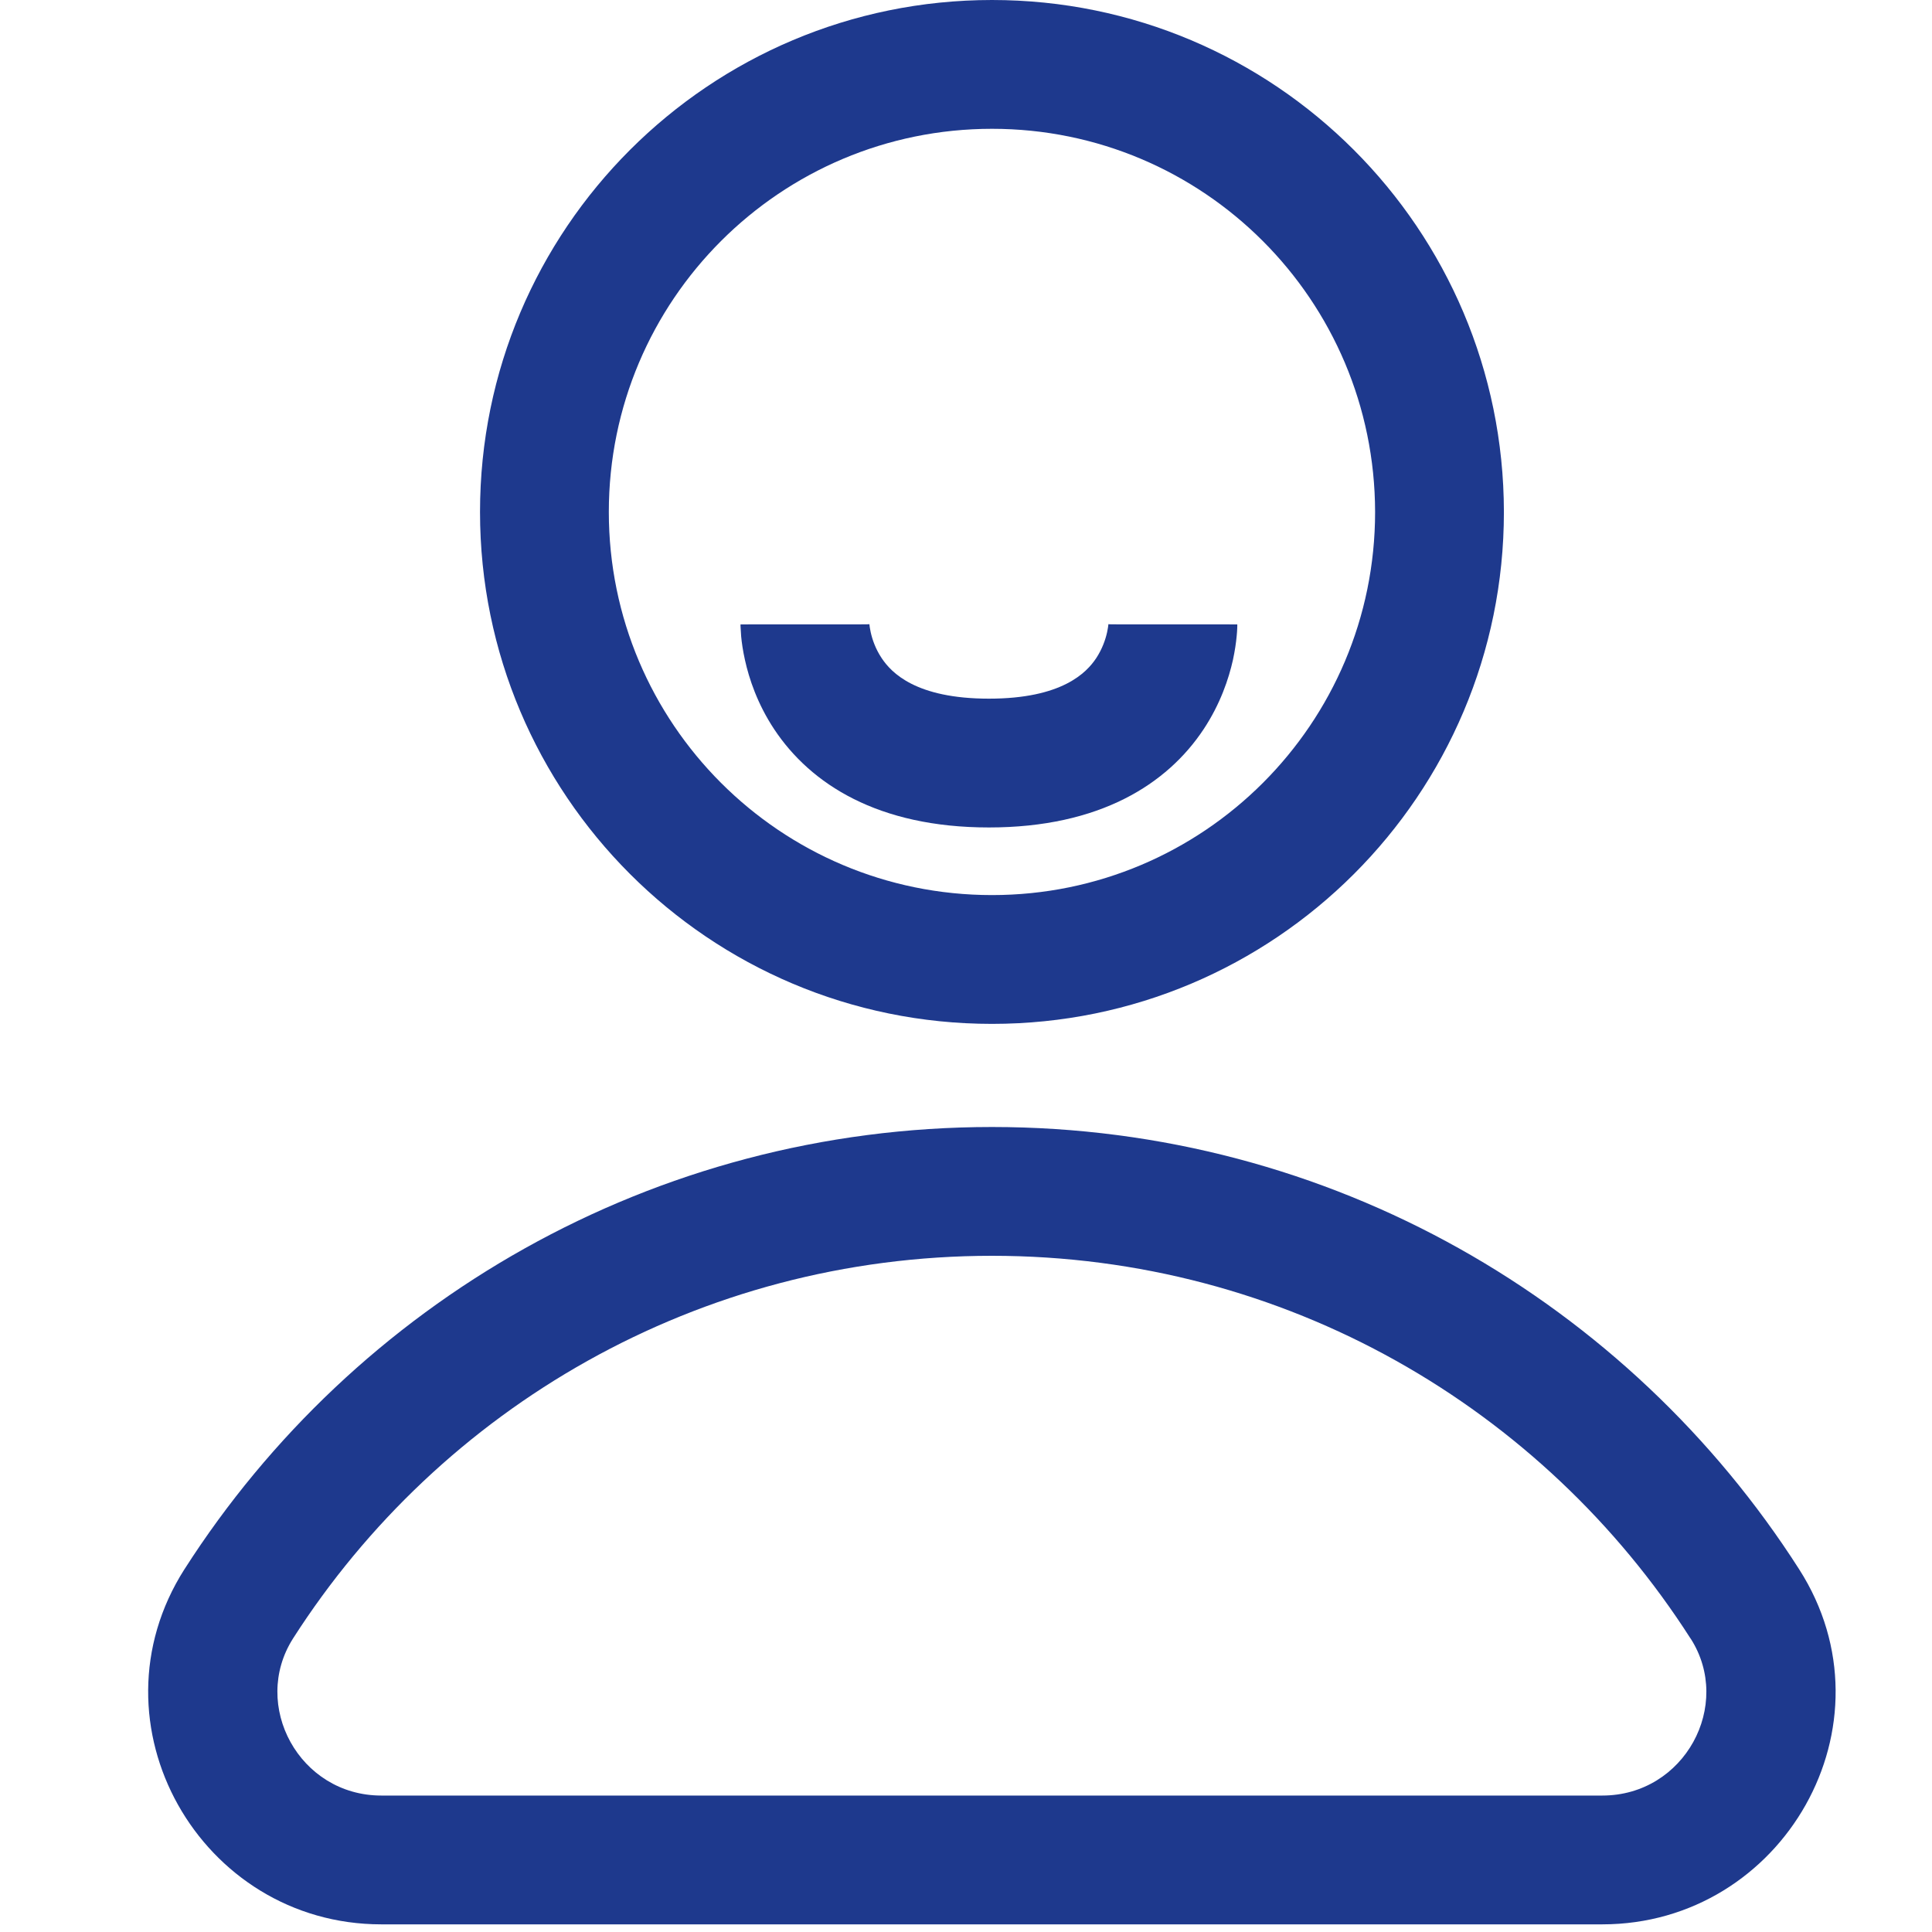
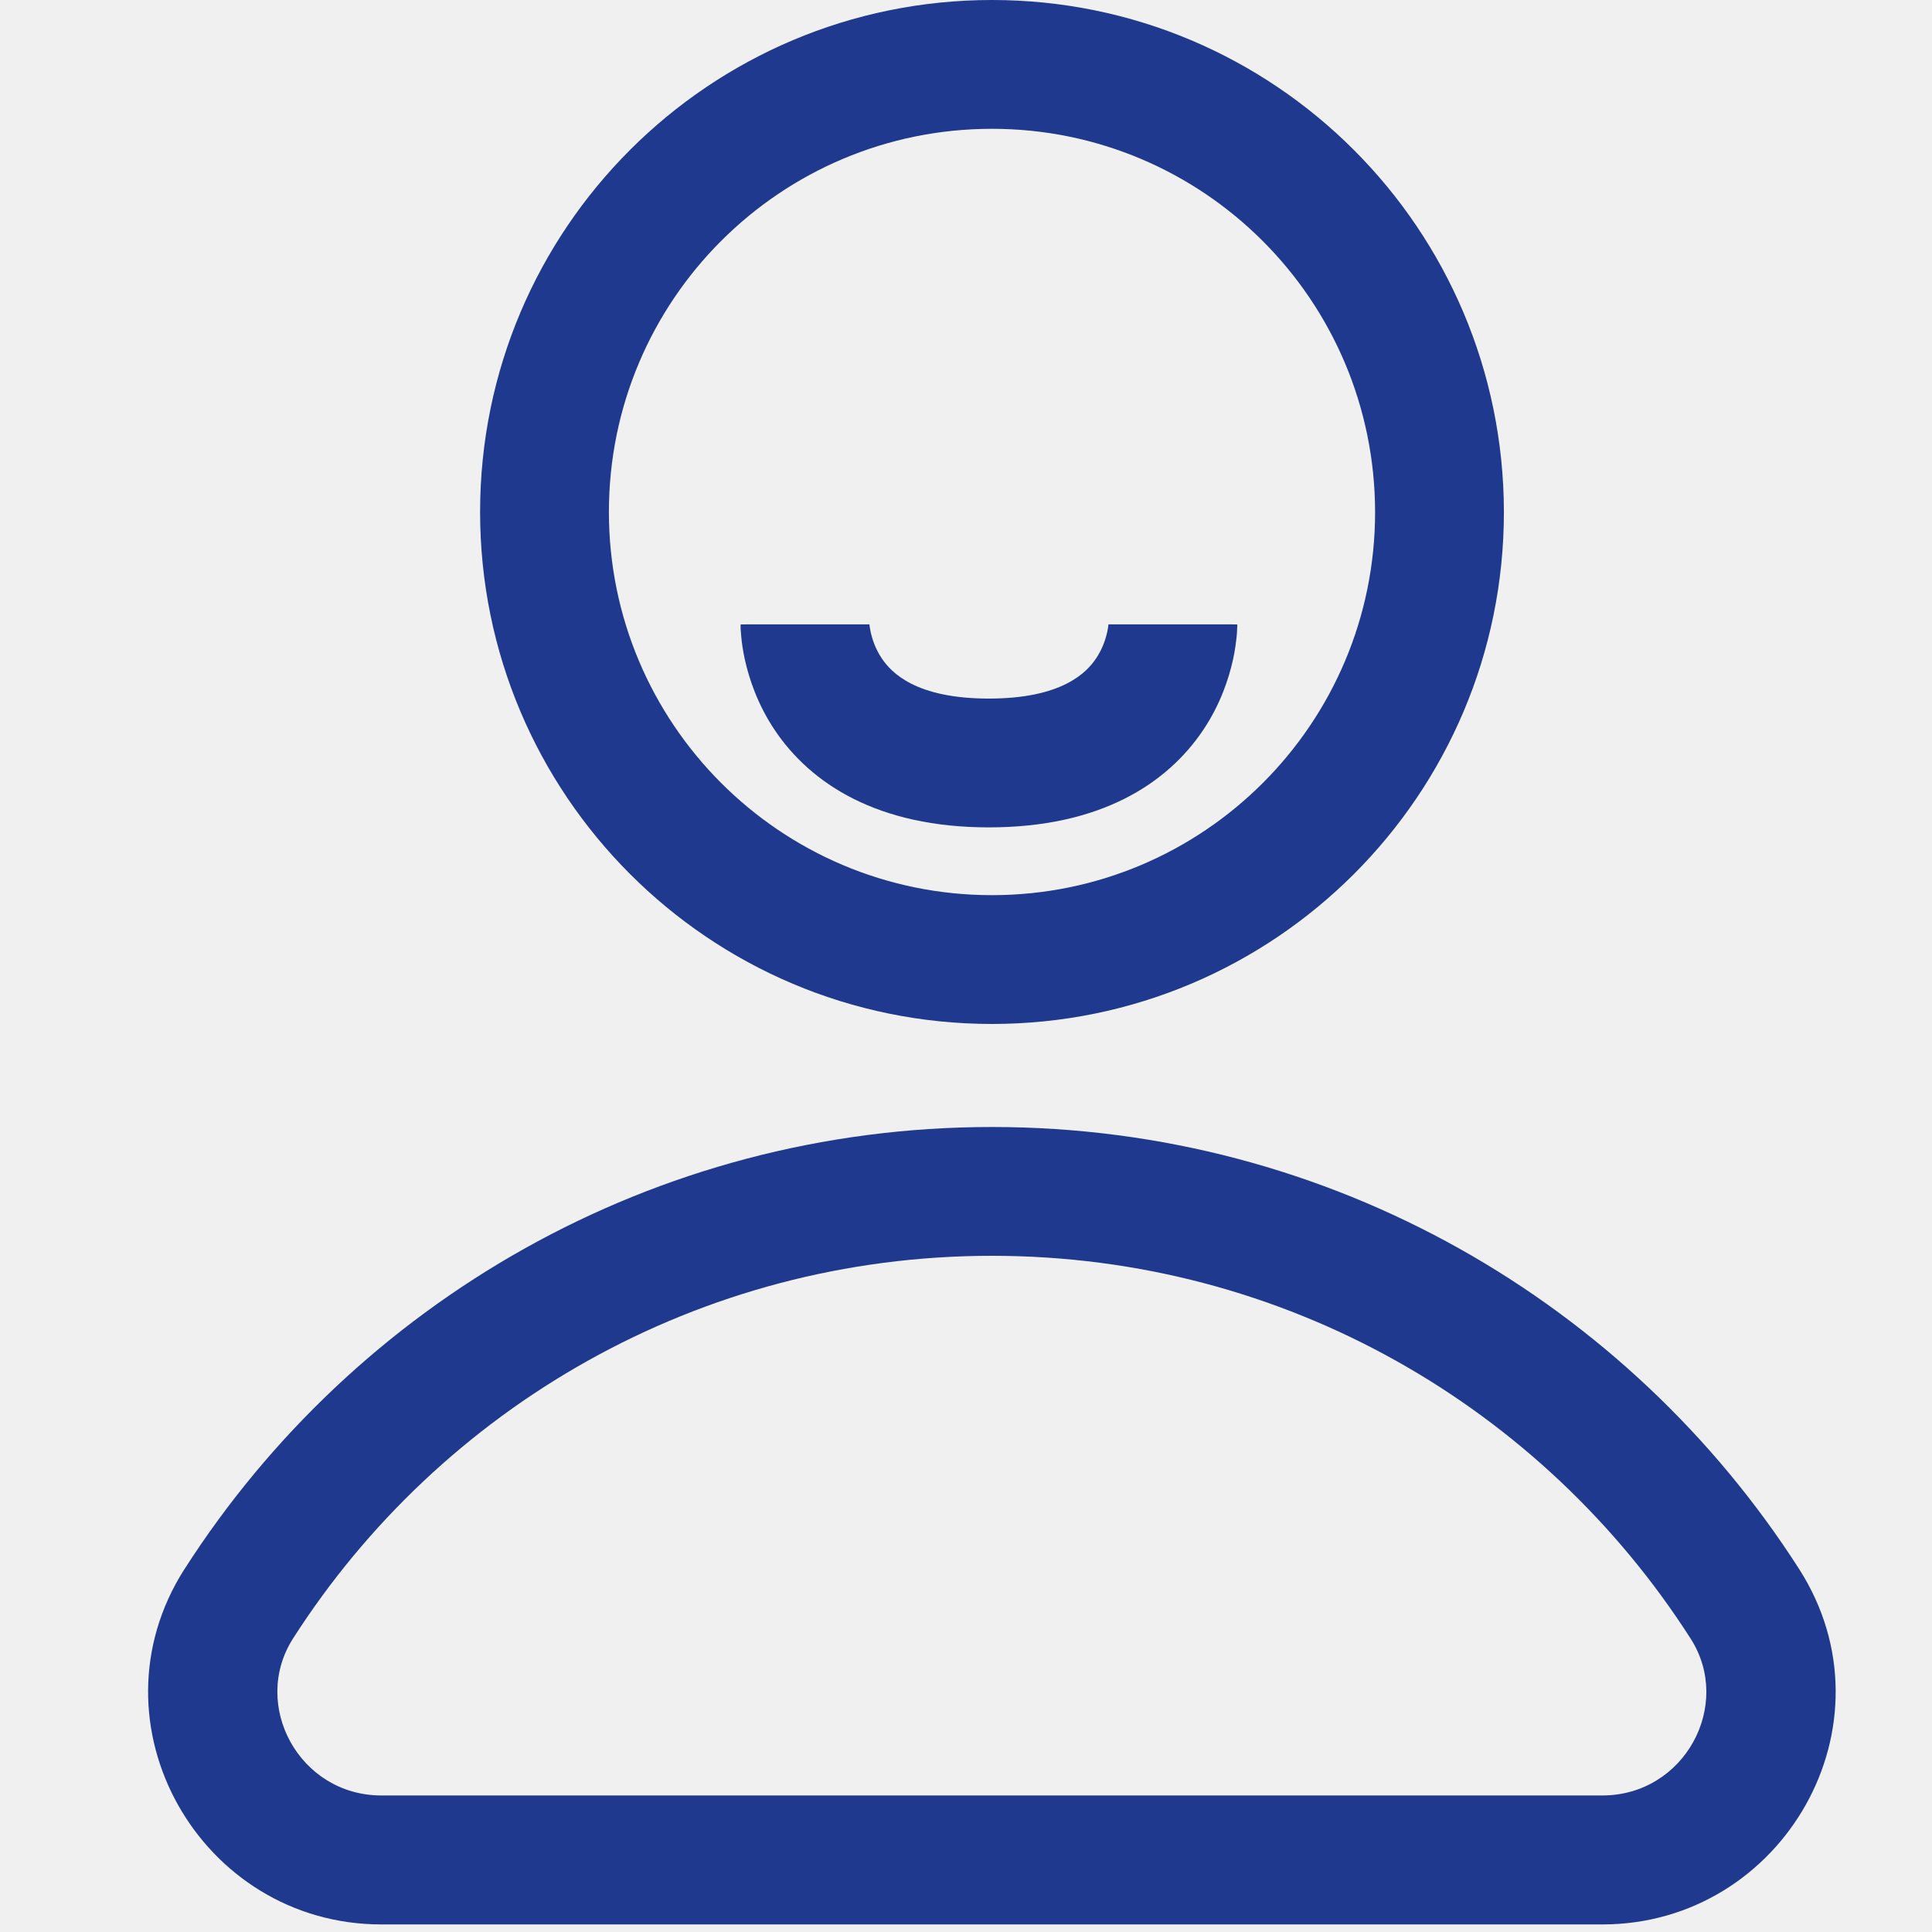
- <svg xmlns="http://www.w3.org/2000/svg" width="24" height="24" viewBox="0 0 24 24" fill="none">
-   <rect width="24" height="24" fill="white" />
-   <path fill-rule="evenodd" clip-rule="evenodd" d="M5.963 6.36C5.963 2.844 8.813 0 12.323 0C15.834 0 18.677 2.845 18.682 6.358L18.682 6.36C18.682 9.875 15.833 12.719 12.323 12.719C8.807 12.719 5.963 9.869 5.963 6.36ZM12.323 1.6C9.696 1.6 7.563 3.728 7.563 6.36C7.563 8.987 9.692 11.119 12.323 11.119C14.95 11.119 17.082 8.991 17.082 6.36C17.078 3.727 14.949 1.6 12.323 1.6Z" fill="#1E398D" />
-   <path fill-rule="evenodd" clip-rule="evenodd" d="M9.199 7.757C9.199 7.757 9.199 7.756 9.999 7.756C10.799 7.756 10.799 7.756 10.799 7.755L10.799 7.754L10.799 7.752L10.799 7.749L10.799 7.744C10.799 7.741 10.799 7.74 10.799 7.74L10.8 7.755C10.802 7.774 10.806 7.808 10.816 7.853C10.836 7.944 10.876 8.061 10.952 8.175C11.072 8.356 11.377 8.679 12.285 8.679C13.193 8.679 13.498 8.356 13.618 8.175C13.693 8.061 13.733 7.944 13.753 7.853C13.763 7.808 13.767 7.774 13.769 7.755L13.77 7.74C13.77 7.74 13.77 7.742 13.77 7.744L13.77 7.749L13.77 7.752L13.77 7.754L13.77 7.755C13.77 7.756 13.77 7.756 14.57 7.756C15.37 7.756 15.37 7.757 15.37 7.757L15.37 7.758L15.37 7.761L15.37 7.766L15.37 7.778L15.369 7.811C15.368 7.836 15.366 7.868 15.362 7.906C15.355 7.981 15.341 8.081 15.316 8.198C15.264 8.43 15.161 8.743 14.951 9.06C14.5 9.74 13.662 10.279 12.285 10.279C10.907 10.279 10.07 9.74 9.618 9.06C9.408 8.743 9.305 8.43 9.254 8.198C9.228 8.081 9.214 7.981 9.207 7.906C9.204 7.868 9.202 7.836 9.201 7.811L9.199 7.778L9.199 7.766L9.199 7.761L9.199 7.758L9.199 7.757Z" fill="#1E398D" />
-   <path fill-rule="evenodd" clip-rule="evenodd" d="M12.323 15.6C8.677 15.6 5.471 17.492 3.64 20.354C3.113 21.183 3.718 22.305 4.737 22.305H19.904C20.927 22.305 21.53 21.18 21.002 20.355L21.001 20.355C19.17 17.492 15.969 15.6 12.323 15.6ZM2.292 19.493C4.405 16.189 8.109 14 12.323 14C16.537 14 20.236 16.189 22.349 19.493C23.582 21.418 22.149 23.905 19.904 23.905H4.737C2.488 23.905 1.067 21.416 2.291 19.494L2.292 19.493Z" fill="#1E398D" />
+ <svg xmlns="http://www.w3.org/2000/svg" width="12" height="12" viewBox="0 0 12 12" fill="none">
+   <path fill-rule="evenodd" clip-rule="evenodd" d="M2.982 3.18C2.982 1.422 4.407 0 6.161 0C7.917 0 9.338 1.422 9.341 3.179L9.341 3.18C9.341 4.938 7.916 6.36 6.161 6.36C4.404 6.36 2.982 4.935 2.982 3.18ZM6.161 0.8C4.848 0.8 3.782 1.864 3.782 3.18C3.782 4.493 4.846 5.56 6.161 5.56C7.475 5.56 8.541 4.495 8.541 3.18C8.539 1.864 7.474 0.8 6.161 0.8Z" fill="#1E398D" />
+   <path fill-rule="evenodd" clip-rule="evenodd" d="M4.6 3.879C4.6 3.878 4.6 3.878 5 3.878C5.4 3.878 5.4 3.878 5.4 3.878L5.4 3.877L5.4 3.876L5.4 3.875L5.4 3.872C5.4 3.871 5.399 3.87 5.399 3.87L5.4 3.877C5.401 3.887 5.403 3.904 5.408 3.926C5.418 3.972 5.438 4.031 5.476 4.088C5.536 4.178 5.688 4.339 6.142 4.339C6.596 4.339 6.749 4.178 6.809 4.088C6.847 4.031 6.867 3.972 6.877 3.926C6.882 3.904 6.884 3.887 6.885 3.877L6.885 3.87C6.885 3.87 6.885 3.871 6.885 3.872L6.885 3.875L6.885 3.876L6.885 3.877L6.885 3.878C6.885 3.878 6.885 3.878 7.285 3.878C7.685 3.878 7.685 3.878 7.685 3.879L7.685 3.879L7.685 3.88L7.685 3.883L7.685 3.889L7.684 3.905C7.684 3.918 7.683 3.934 7.681 3.953C7.677 3.99 7.671 4.041 7.658 4.099C7.632 4.215 7.581 4.372 7.476 4.53C7.25 4.87 6.831 5.139 6.142 5.139C5.454 5.139 5.035 4.87 4.809 4.53C4.704 4.372 4.653 4.215 4.627 4.099C4.614 4.041 4.607 3.99 4.604 3.953C4.602 3.934 4.601 3.918 4.6 3.905L4.6 3.889L4.6 3.883L4.6 3.88L4.6 3.879L4.6 3.879Z" fill="#1E398D" />
+   <path fill-rule="evenodd" clip-rule="evenodd" d="M6.161 7.8C4.339 7.8 2.736 8.746 1.82 10.177C1.556 10.591 1.859 11.152 2.369 11.152H9.952C10.463 11.152 10.765 10.59 10.501 10.178L10.501 10.178C9.585 8.746 7.984 7.8 6.161 7.8ZM1.146 9.746C2.203 8.095 4.055 7 6.161 7C8.268 7 10.118 8.095 11.175 9.746C11.791 10.709 11.075 11.953 9.952 11.953H2.369C1.244 11.953 0.533 10.708 1.145 9.747L1.146 9.746Z" fill="#1E398D" />
</svg>
